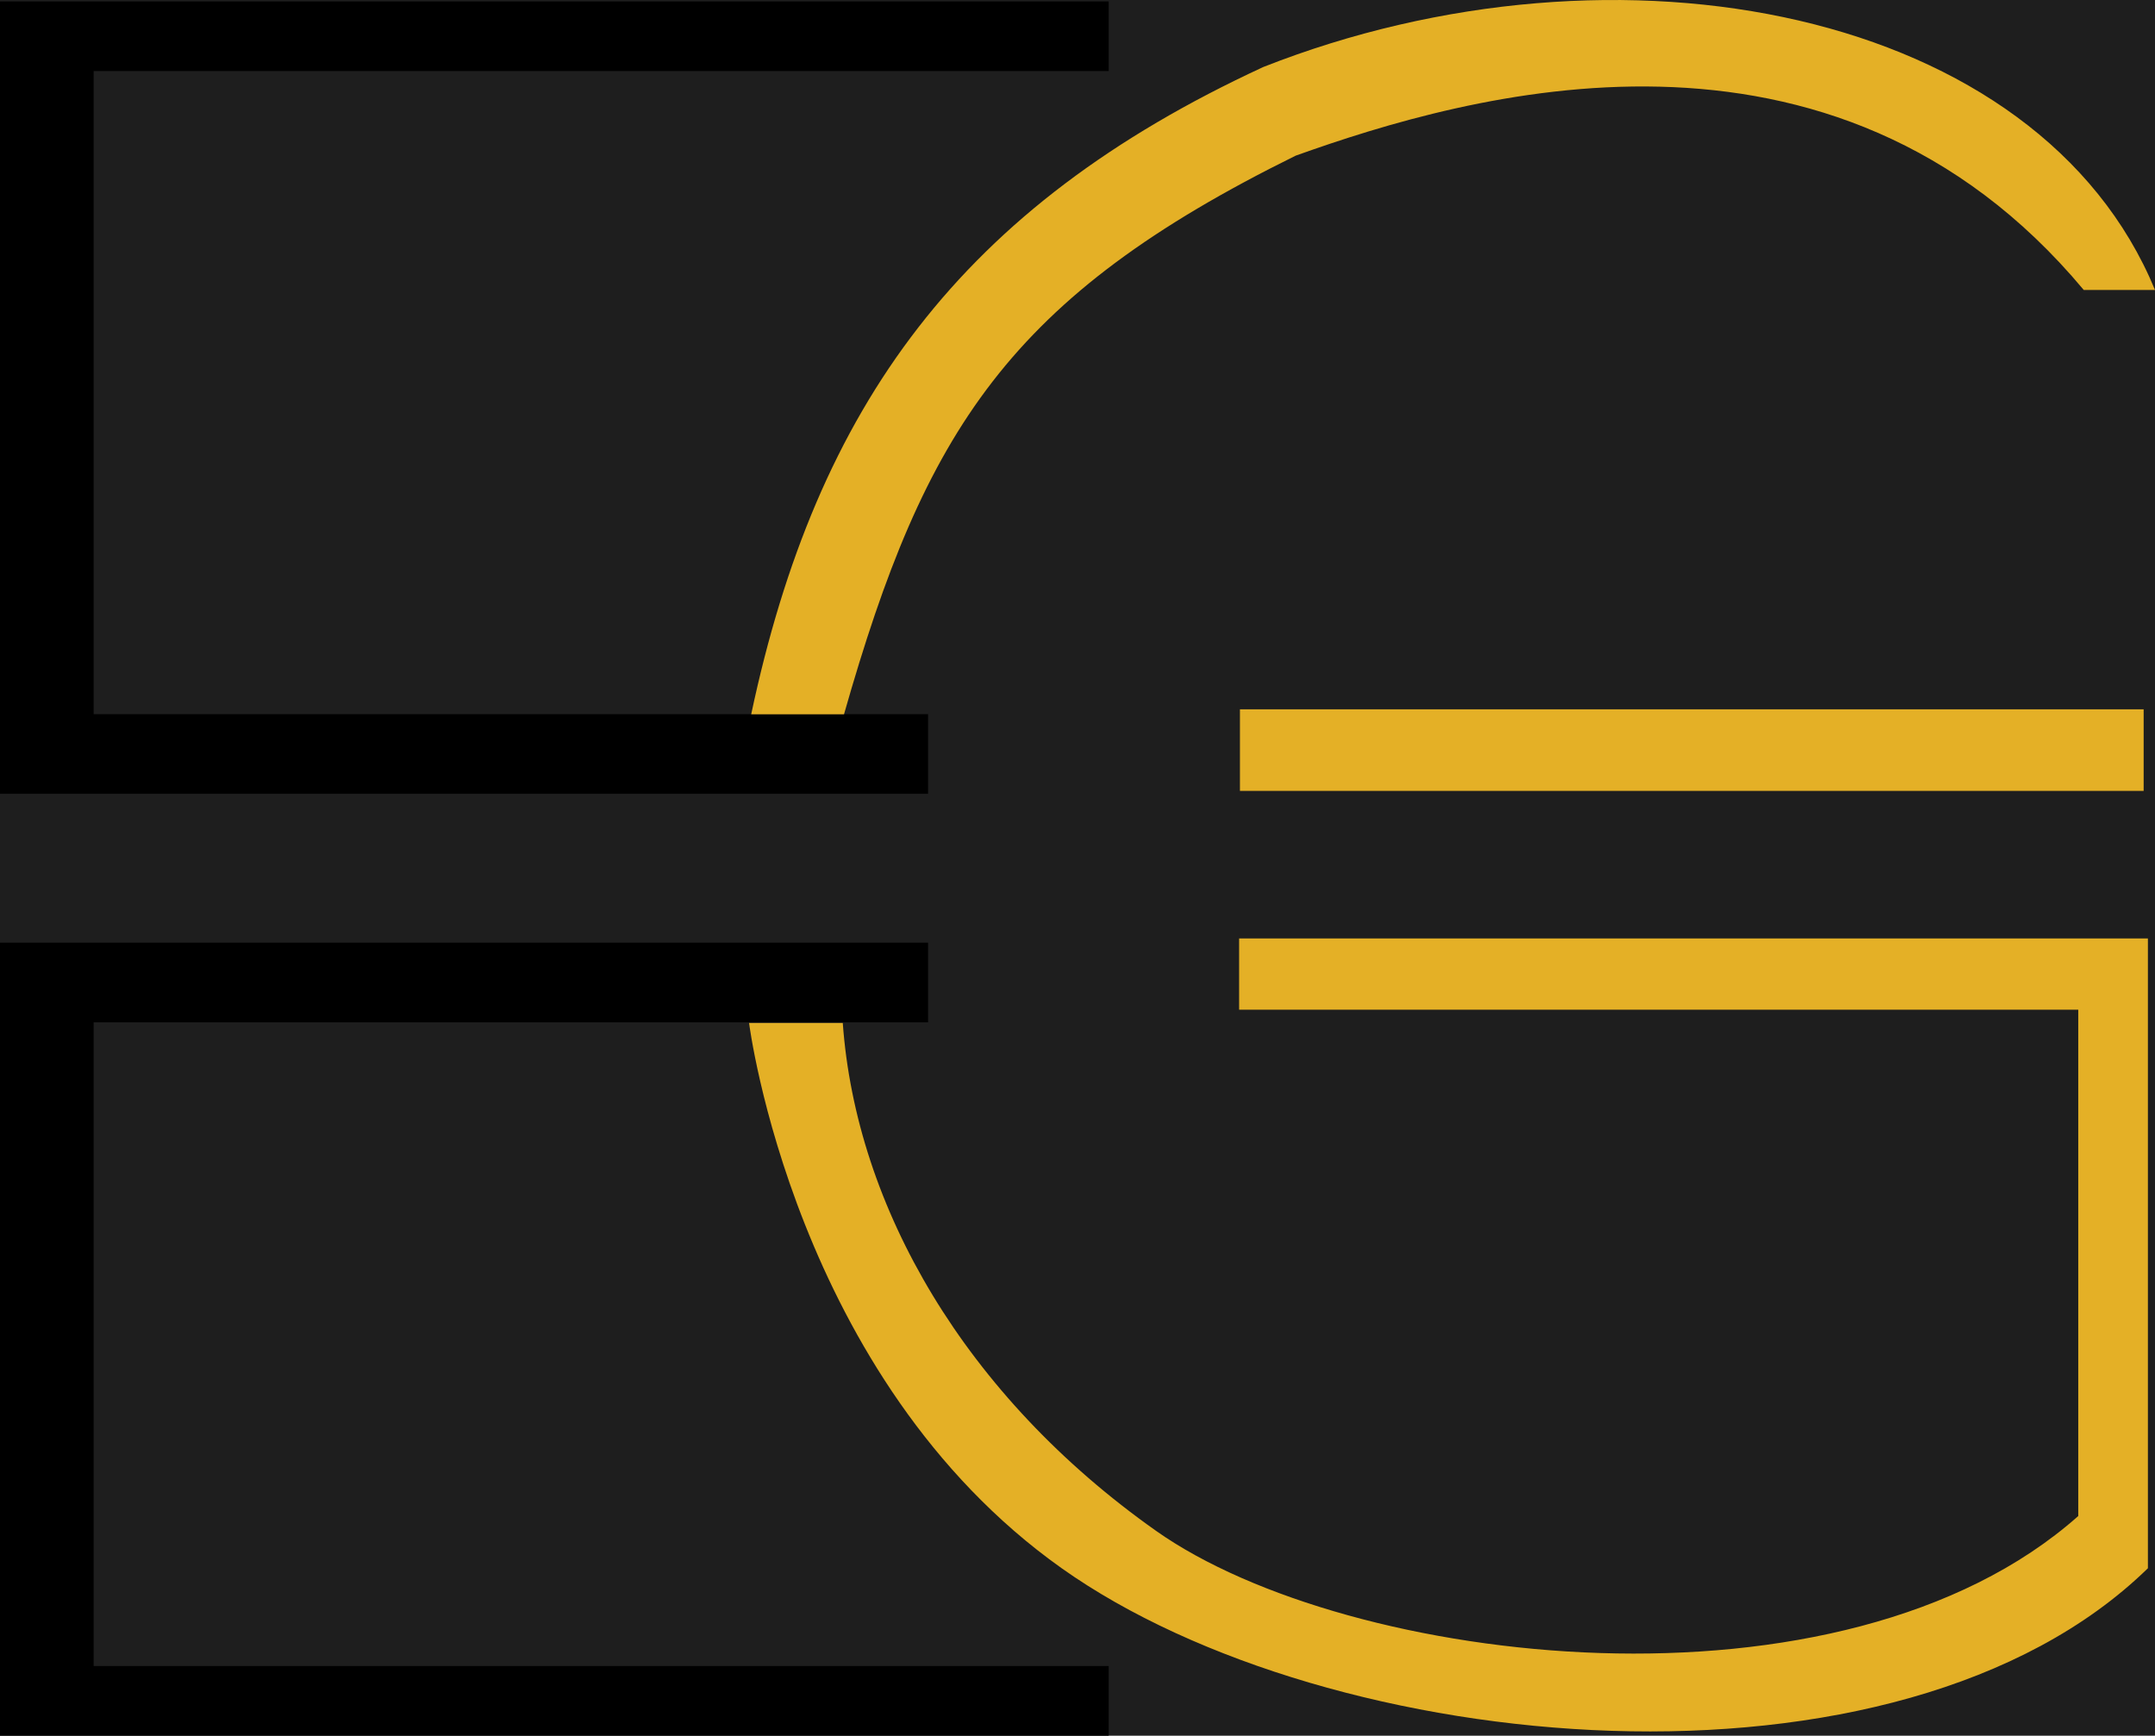
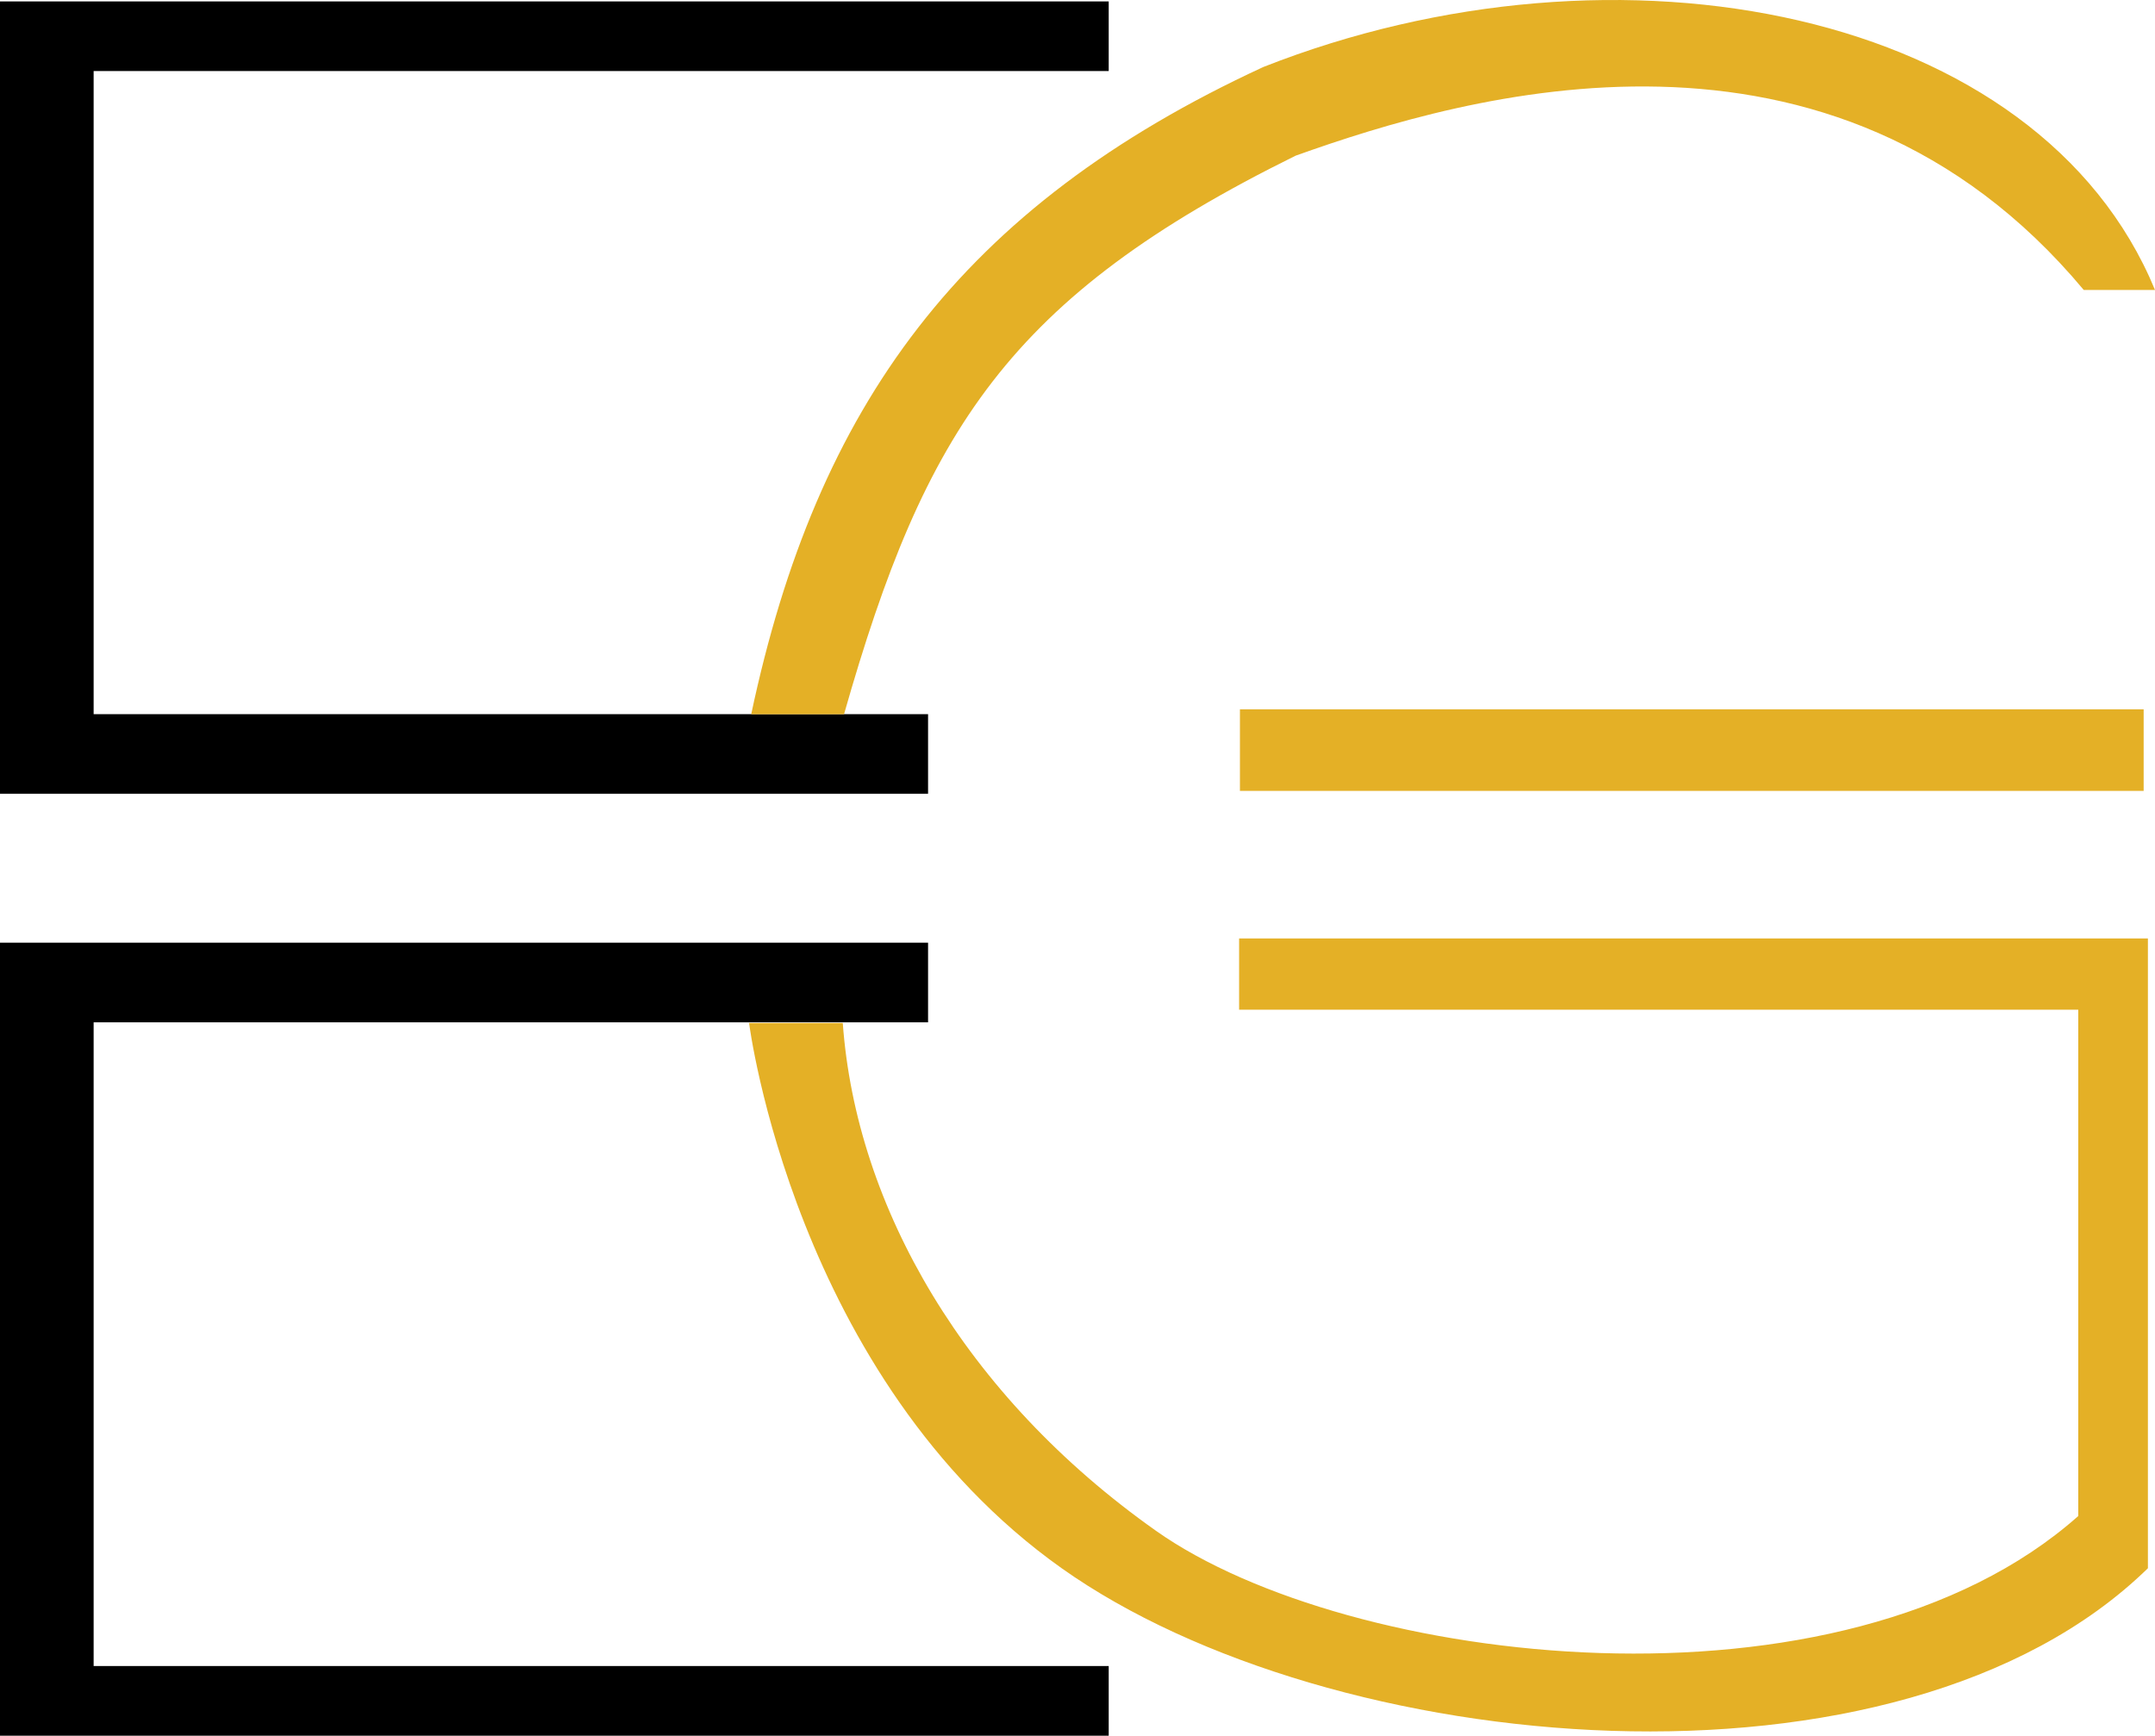
<svg xmlns="http://www.w3.org/2000/svg" width="3038" height="2447" viewBox="0 0 3038 2447" fill="none">
-   <rect width="3038" height="2447" fill="#1E1E1E" />
  <path d="M132.002 100.146H1563V2H0V1119H1308.34V1006.83H132.002V100.146Z" fill="black" />
  <path d="M132.002 2348.77H1563V2447H0V1329H1308.34V1441.27H132.002V2348.77Z" fill="black" />
  <path d="M1748 1115H3020.83H3022V1000H1748V1115Z" fill="#E4B026" />
  <path d="M1746.84 1423.47V1323H3028V2210.91C2676.15 2554.39 1874.26 2478.68 1496.69 2210.91C1119.12 1943.14 1056 1442.17 1056 1442.17H1188.09C1206.79 1701.53 1360.06 1967.81 1629.95 2158.33C1899.84 2348.86 2595.62 2433.81 2929.81 2137.31V1423.47H1746.84Z" fill="#E4B026" />
  <path d="M1059 1007H1189.84C1304.1 605.861 1422.53 418.826 1826.53 219.467C2068.36 133.002 2582.39 -16.559 2937.53 408.755H3038C2874.45 12.652 2282.15 -103.024 1780.97 94.444C1354.16 291.731 1151.29 572.338 1059 1007Z" fill="#E4B026" />
</svg>
